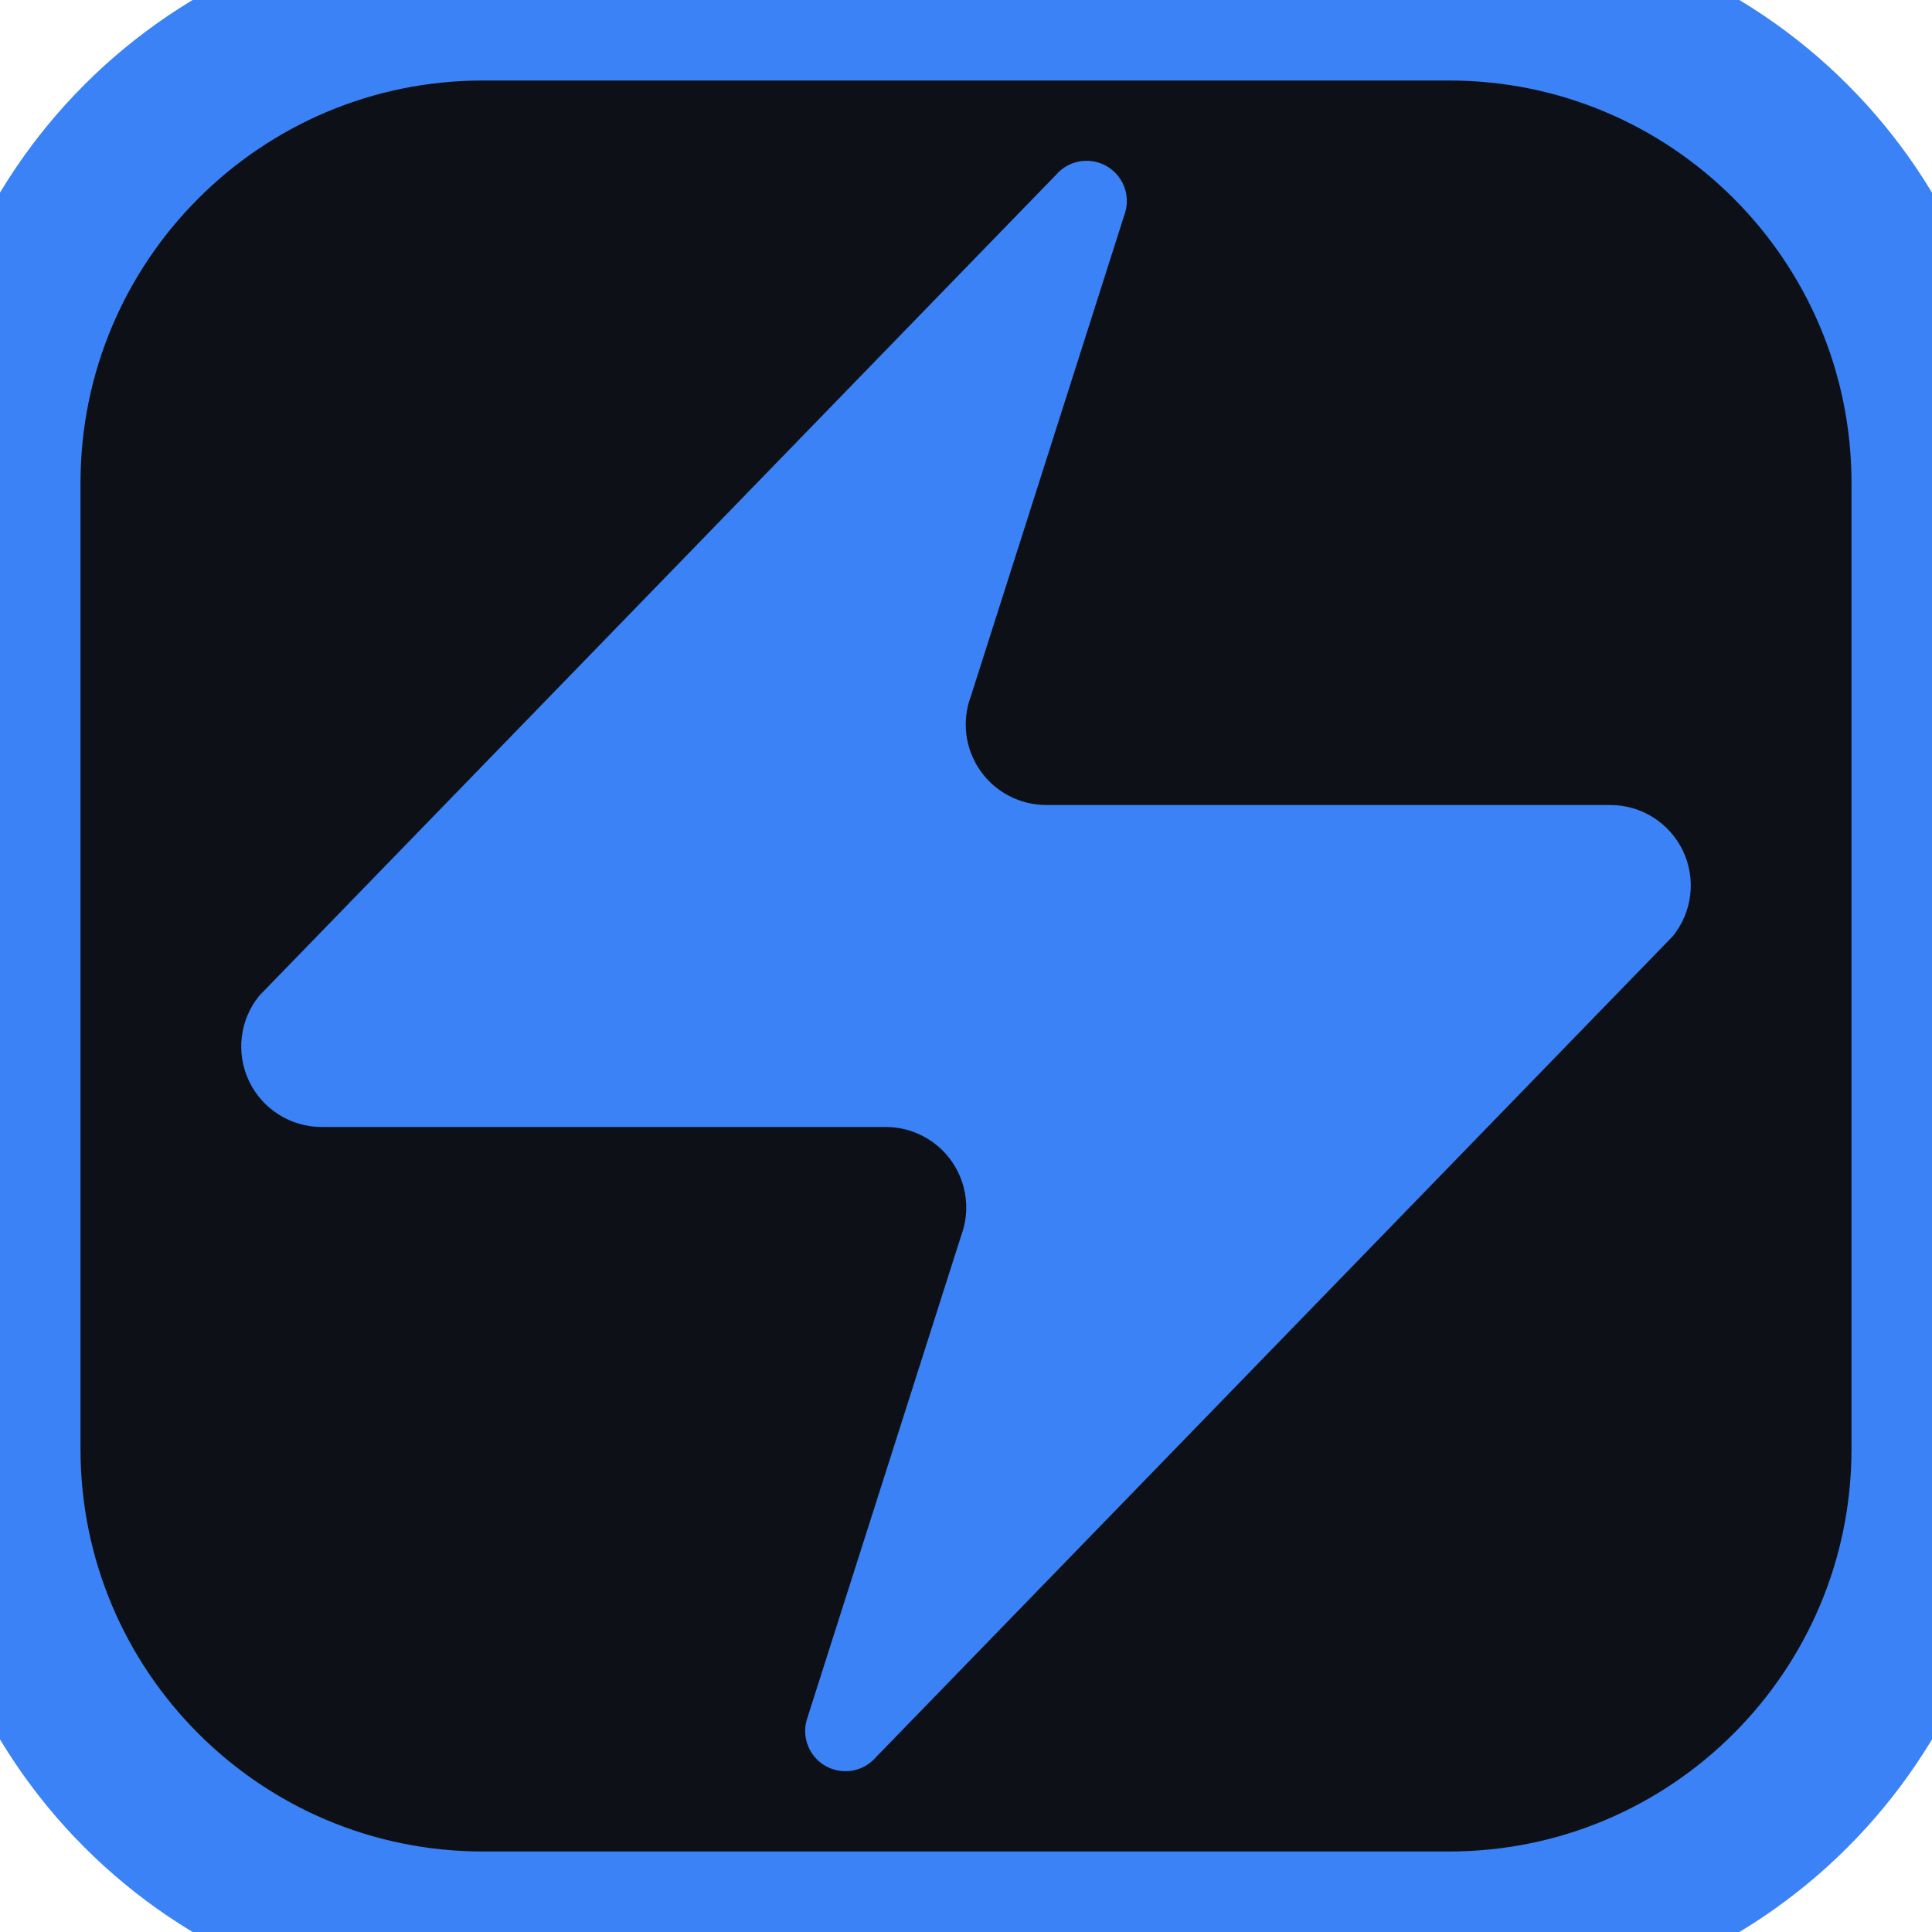
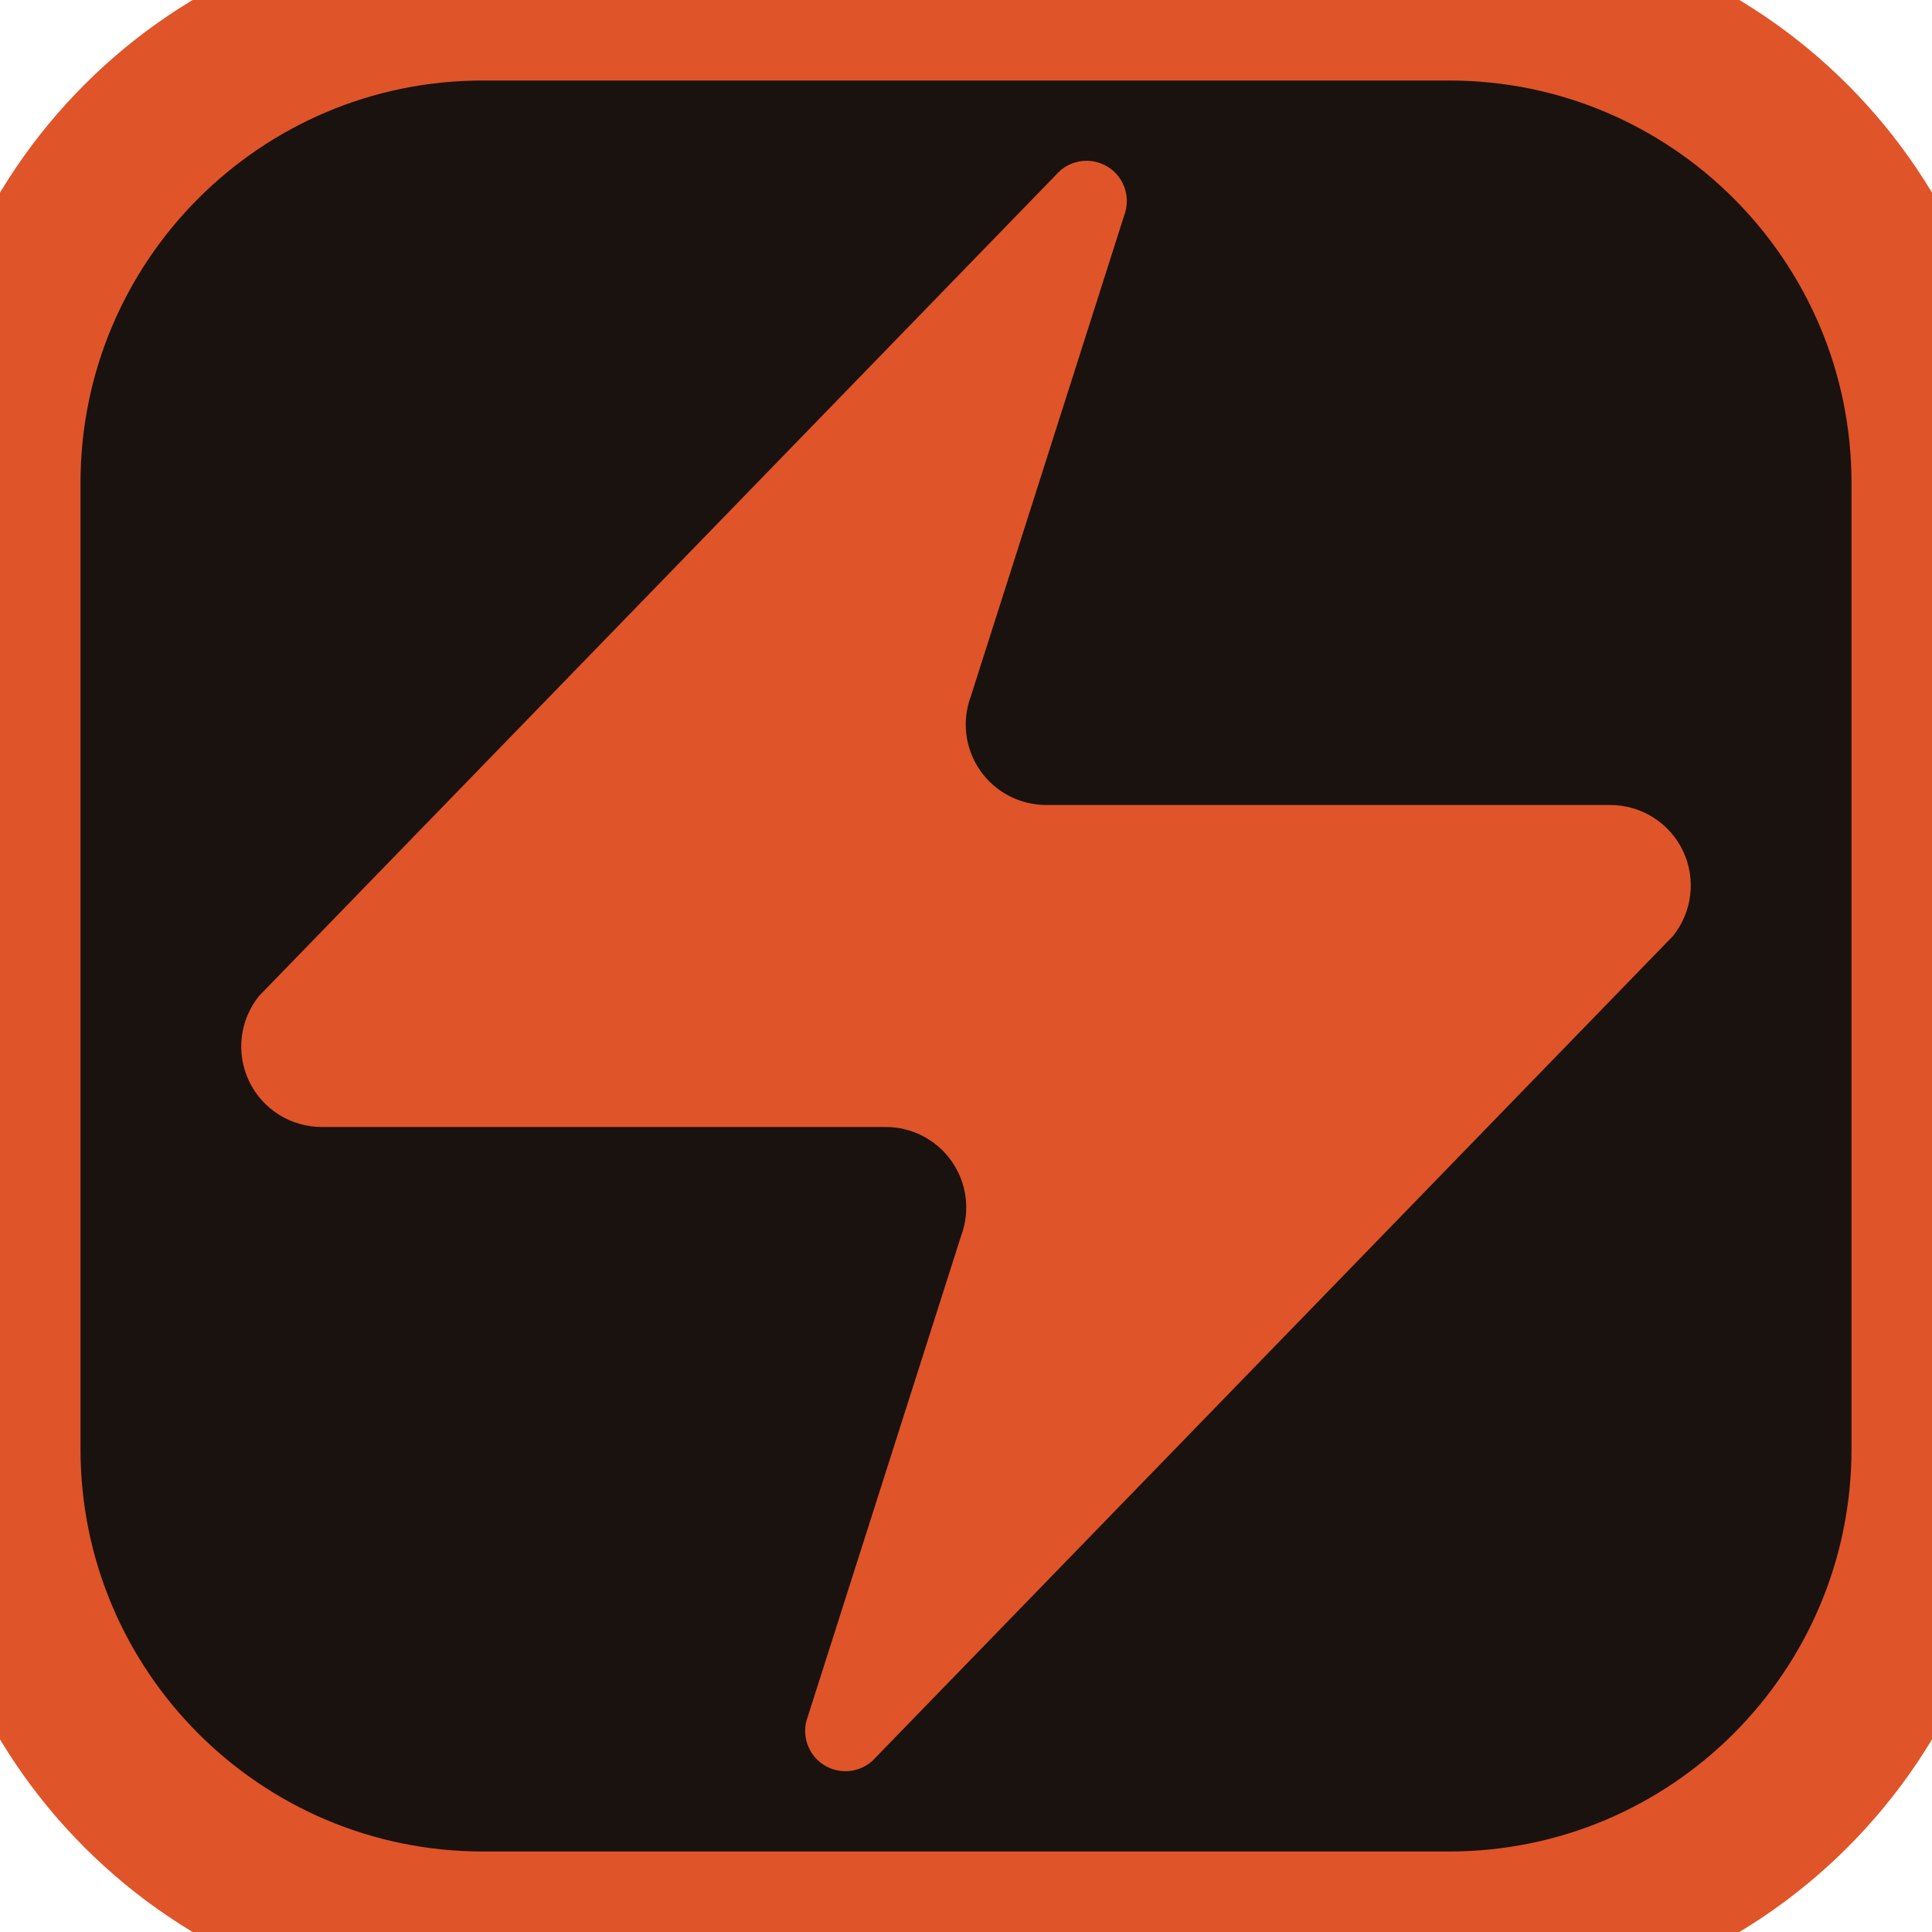
- <svg xmlns="http://www.w3.org/2000/svg" viewBox="0 0 24 24" fill="none" stroke="#3b82f6" stroke-width="2" stroke-linecap="round" stroke-linejoin="round">
-   <rect width="24" height="24" rx="6" fill="#0d1117" />
-   <path d="M4 14a1 1 0 0 1-.78-1.63l9.9-10.2a.5.5 0 0 1 .86.46l-1.92 6.02A1 1 0 0 0 13 10h7a1 1 0 0 1 .78 1.63l-9.9 10.2a.5.5 0 0 1-.86-.46l1.92-6.02A1 1 0 0 0 11 14z" fill="#3b82f6" stroke="none" />
+ <svg xmlns="http://www.w3.org/2000/svg" viewBox="0 0 24 24" fill="none" stroke="#e05429" stroke-width="2" stroke-linecap="round" stroke-linejoin="round">
+   <rect width="24" height="24" rx="6" fill="#1a120e" />
+   <path d="M4 14a1 1 0 0 1-.78-1.63l9.9-10.2a.5.5 0 0 1 .86.46l-1.92 6.02A1 1 0 0 0 13 10h7a1 1 0 0 1 .78 1.63l-9.9 10.2a.5.5 0 0 1-.86-.46l1.92-6.02A1 1 0 0 0 11 14z" fill="#e05429" stroke="none" />
</svg>
